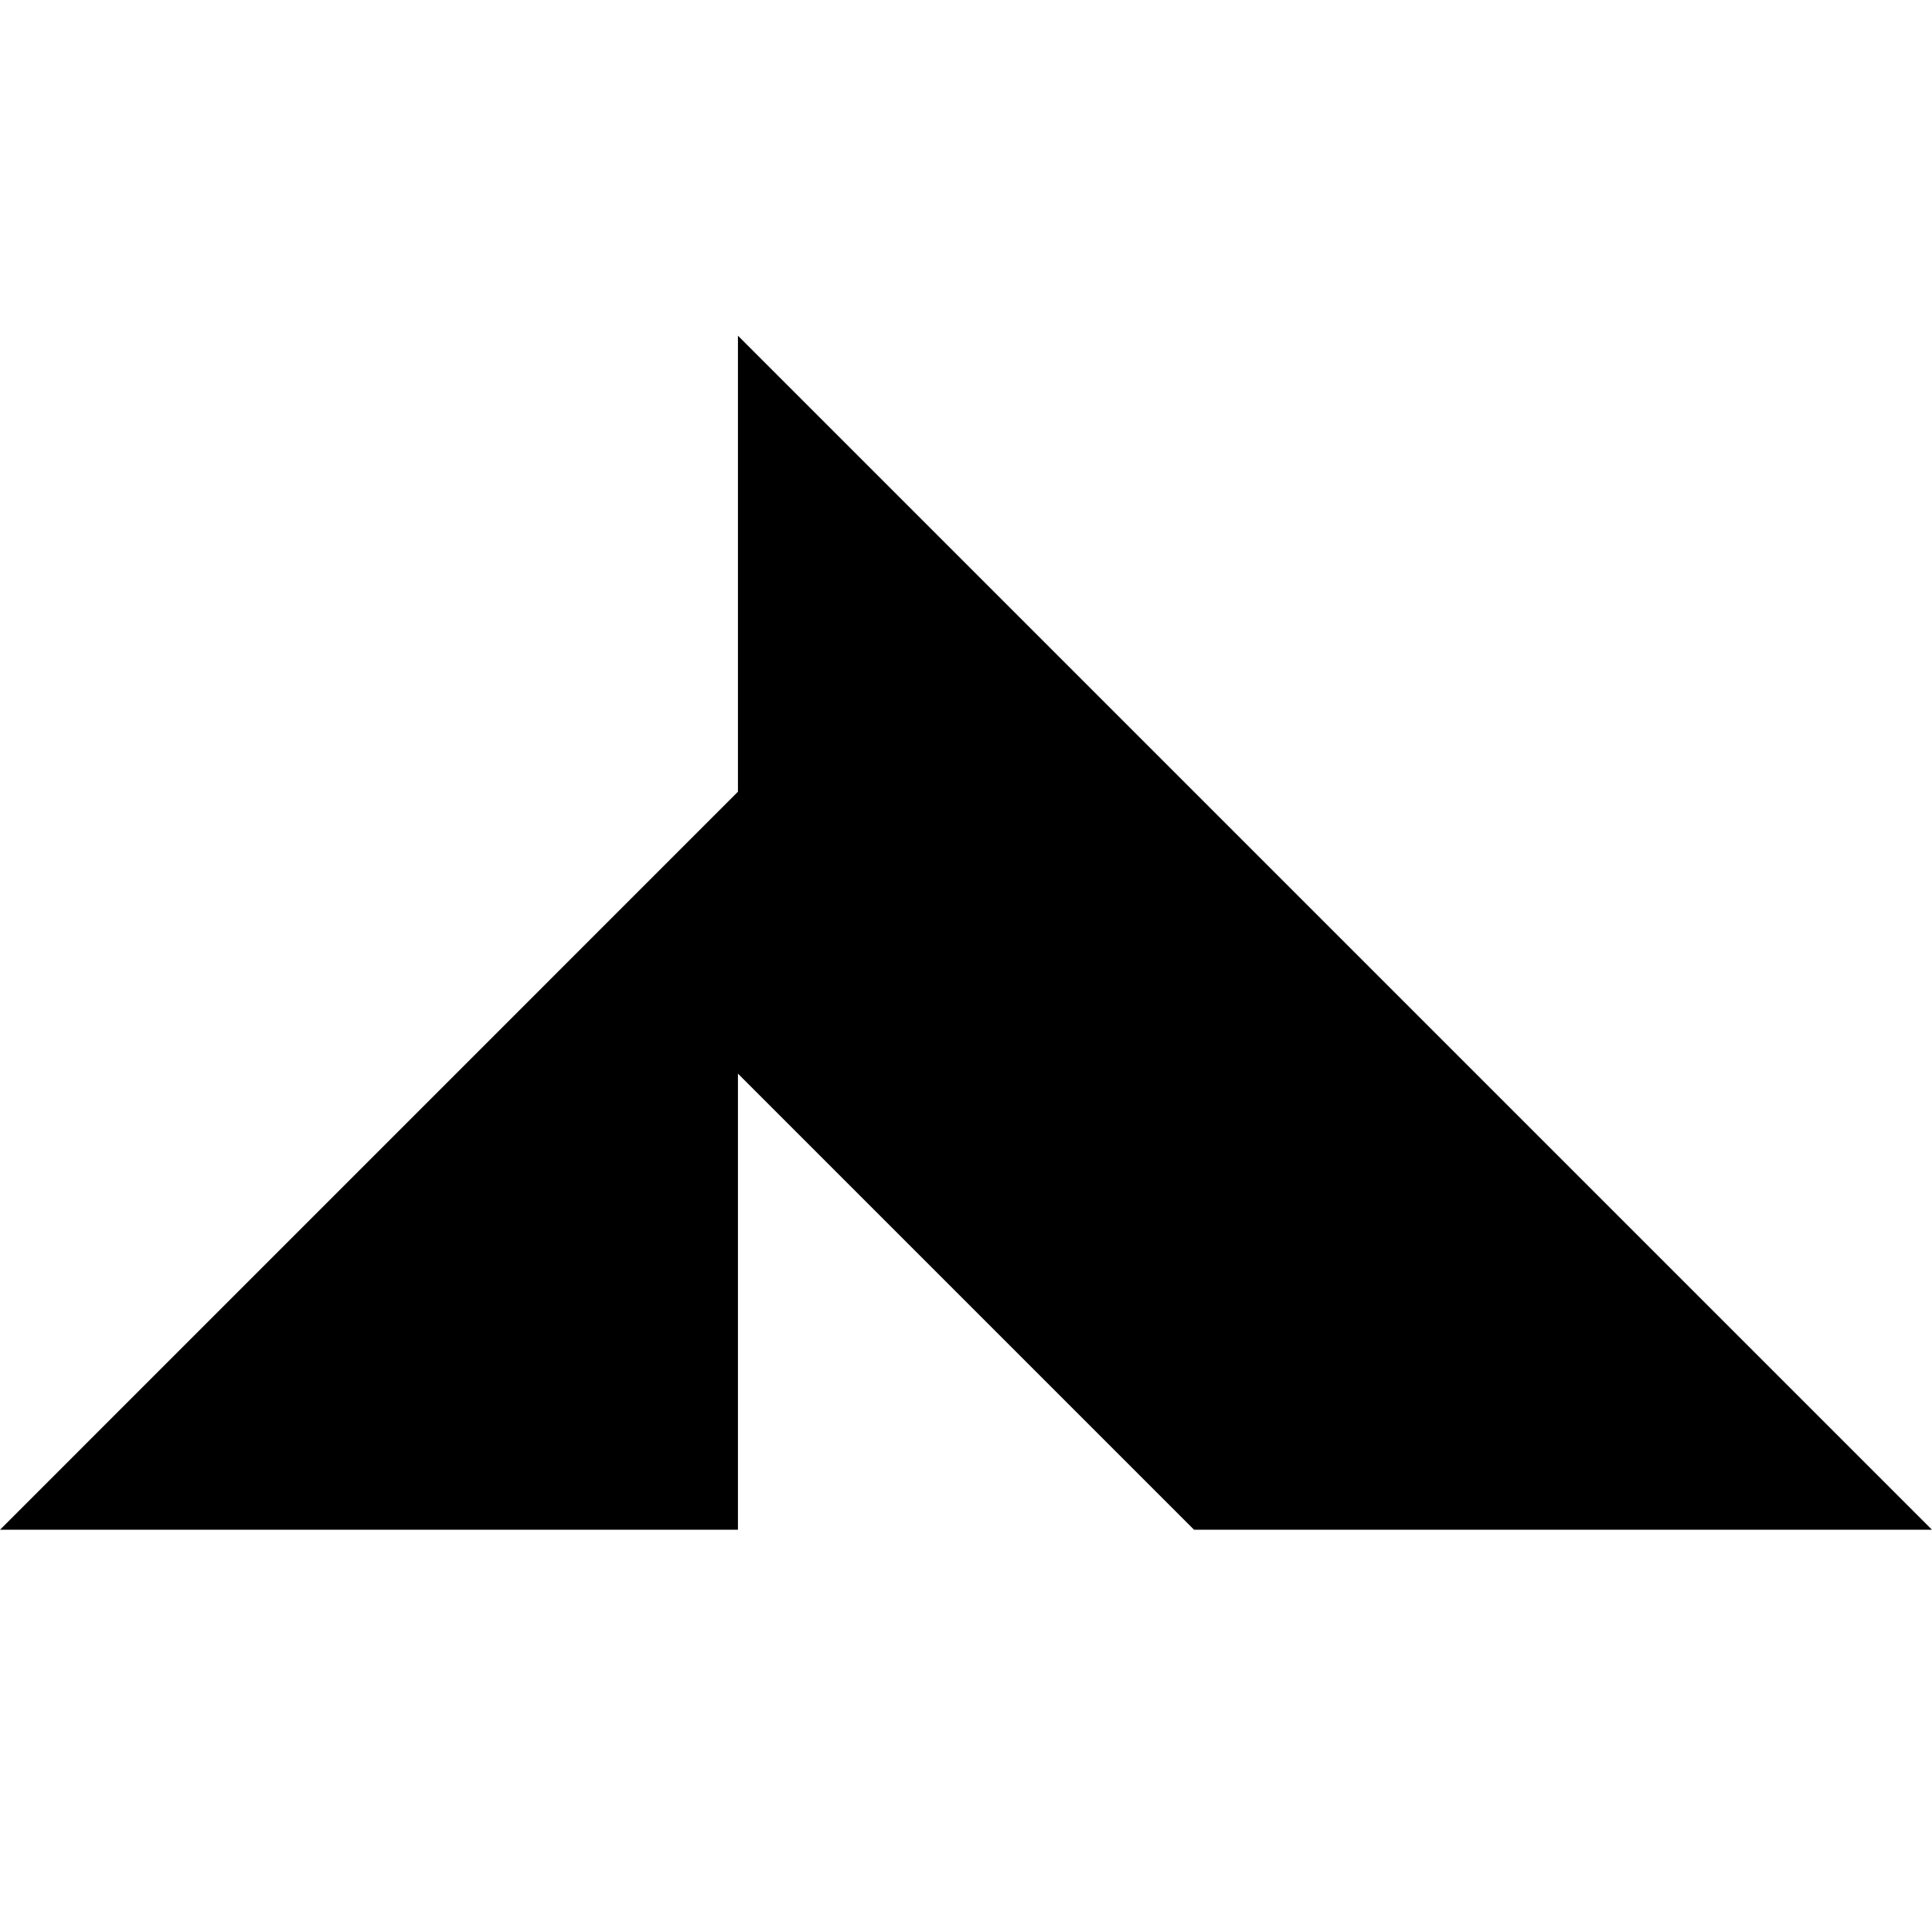
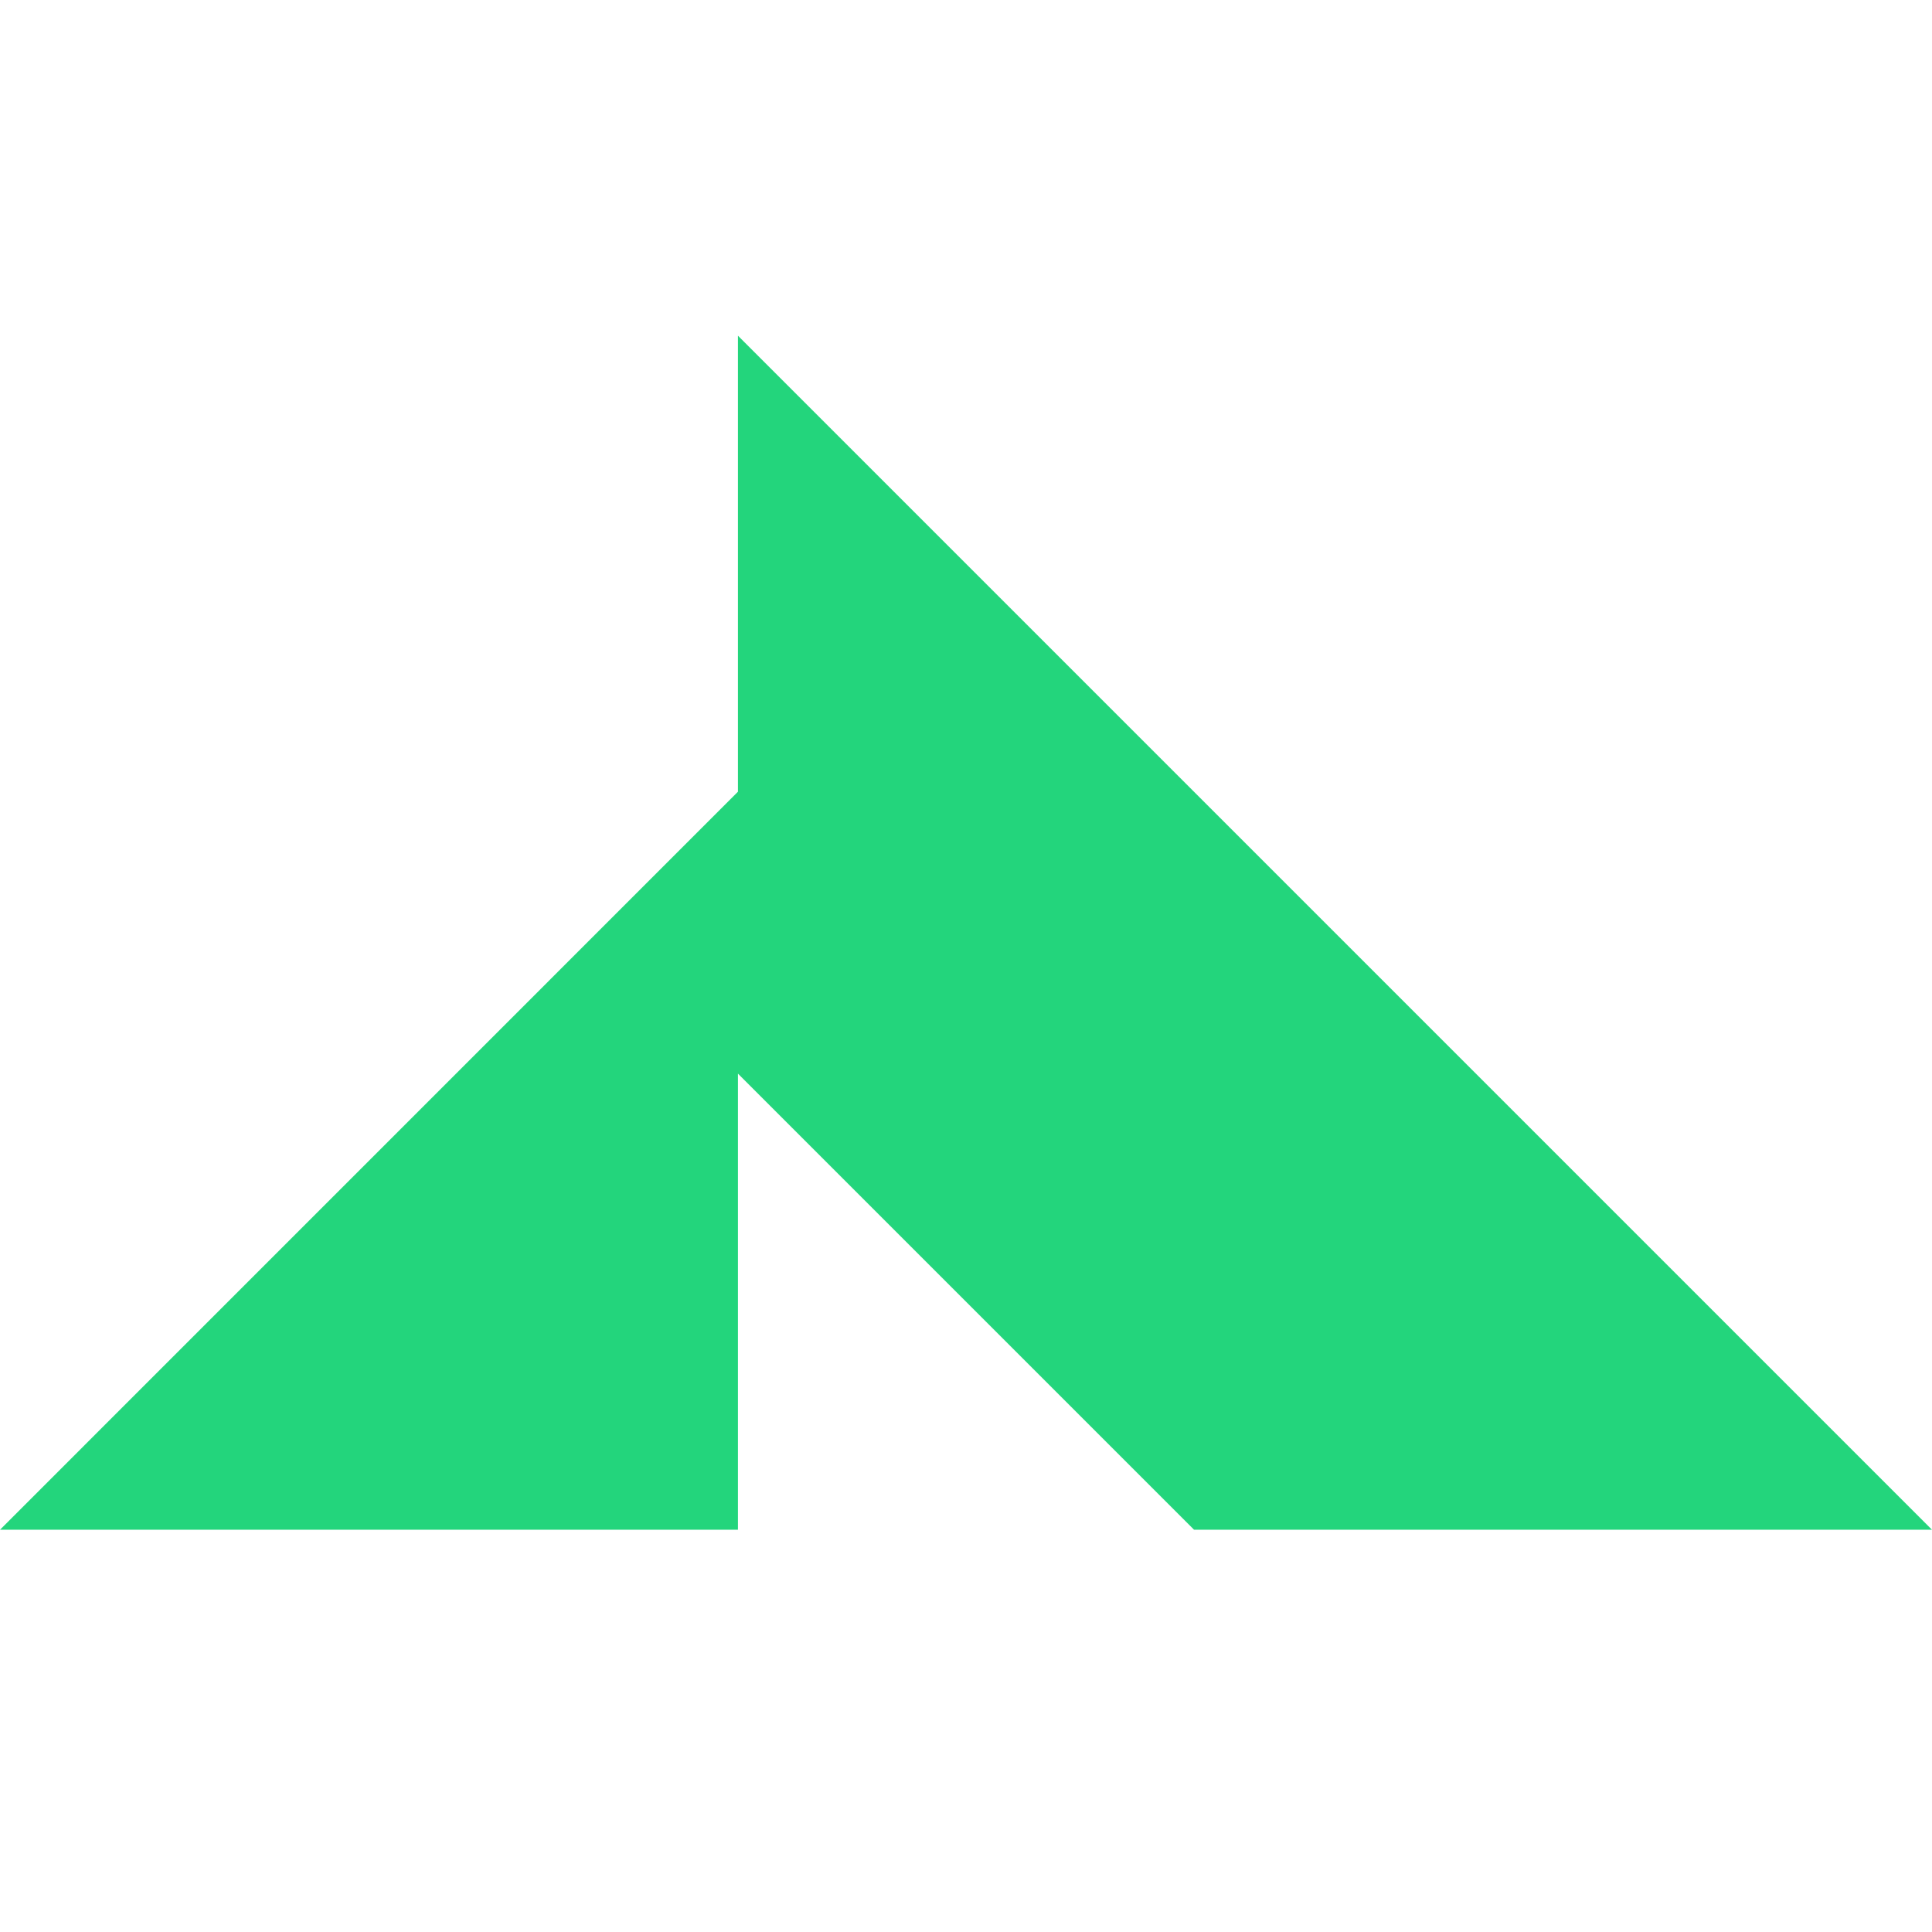
- <svg xmlns="http://www.w3.org/2000/svg" fill="currentColor" fill-rule="evenodd" height="1em" style="flex:none;line-height:1" viewBox="0 0 24 24" width="1em">
-   <path clip-rule="evenodd" d="M9.167 4.17v5.665L0 19.003h9.167v-5.666l5.666 5.666H24L9.167 4.17z" />
+ <svg xmlns="http://www.w3.org/2000/svg" height="1em" style="flex:none;line-height:1" viewBox="0 0 24 24" width="1em">
+   <path clip-rule="evenodd" d="M9.167 4.17v5.665L0 19.003h9.167v-5.666l5.666 5.666H24L9.167 4.17z" fill="#23D57C" fill-rule="evenodd" />
</svg>
